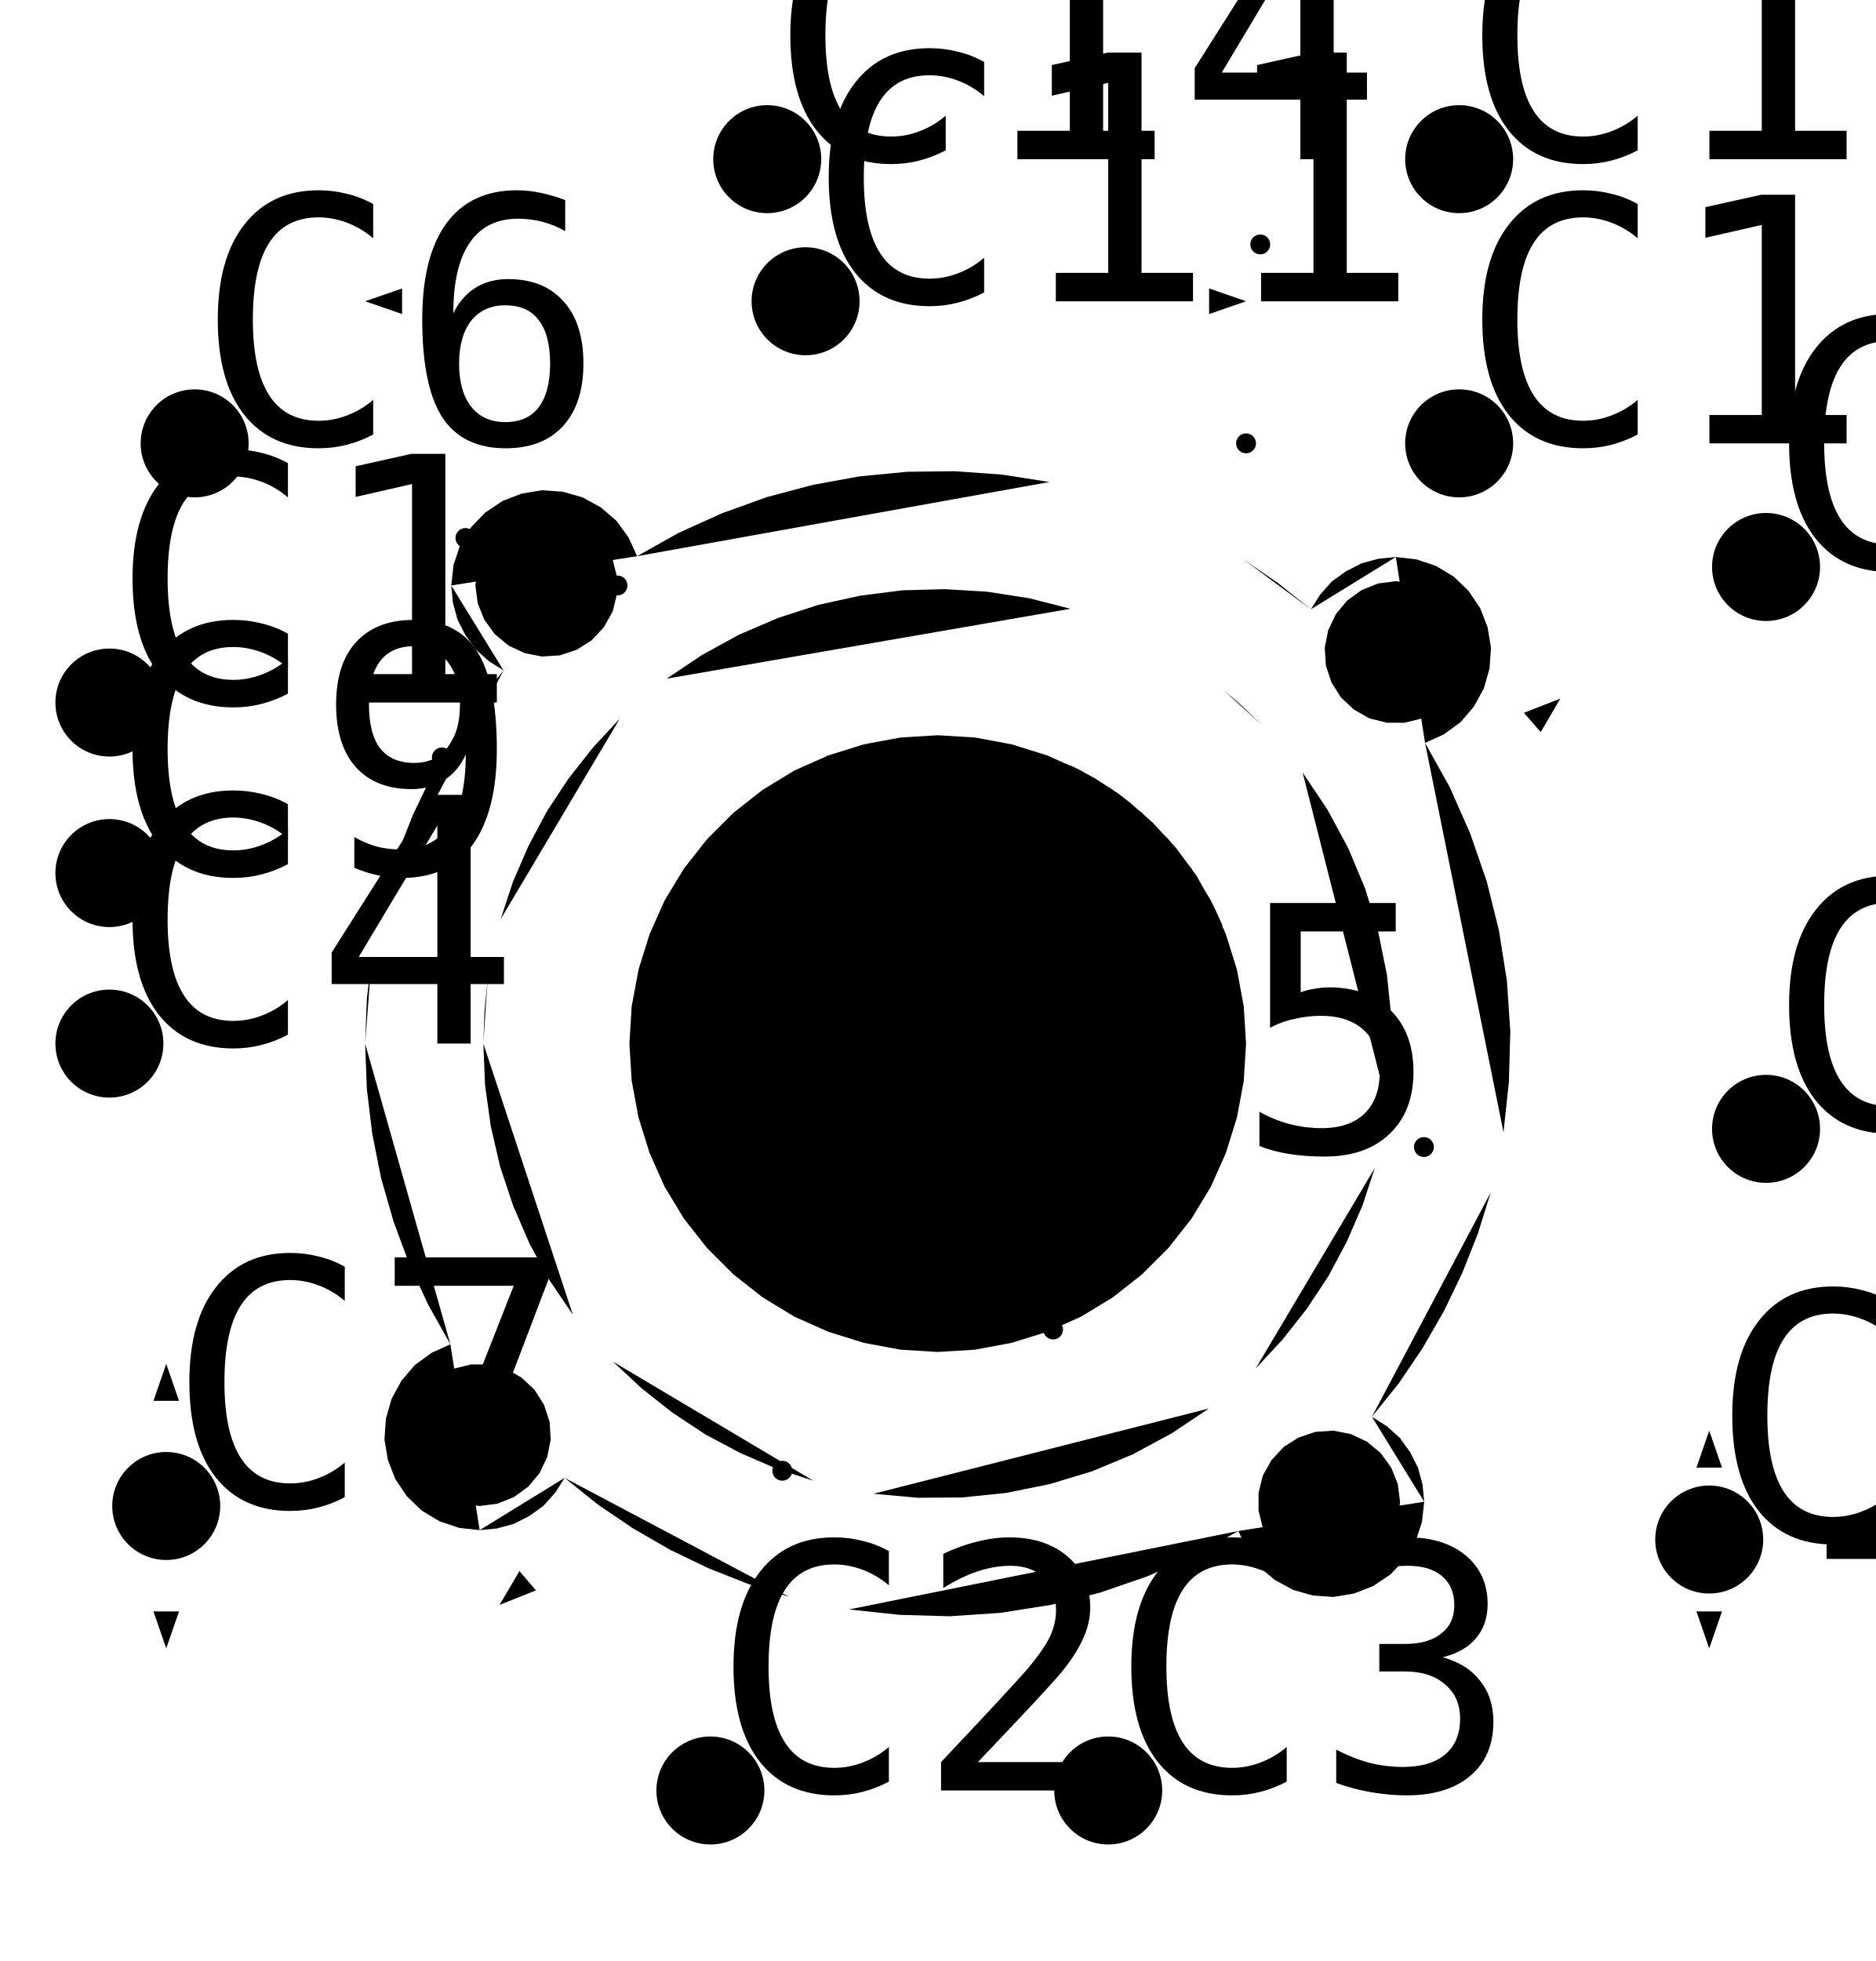
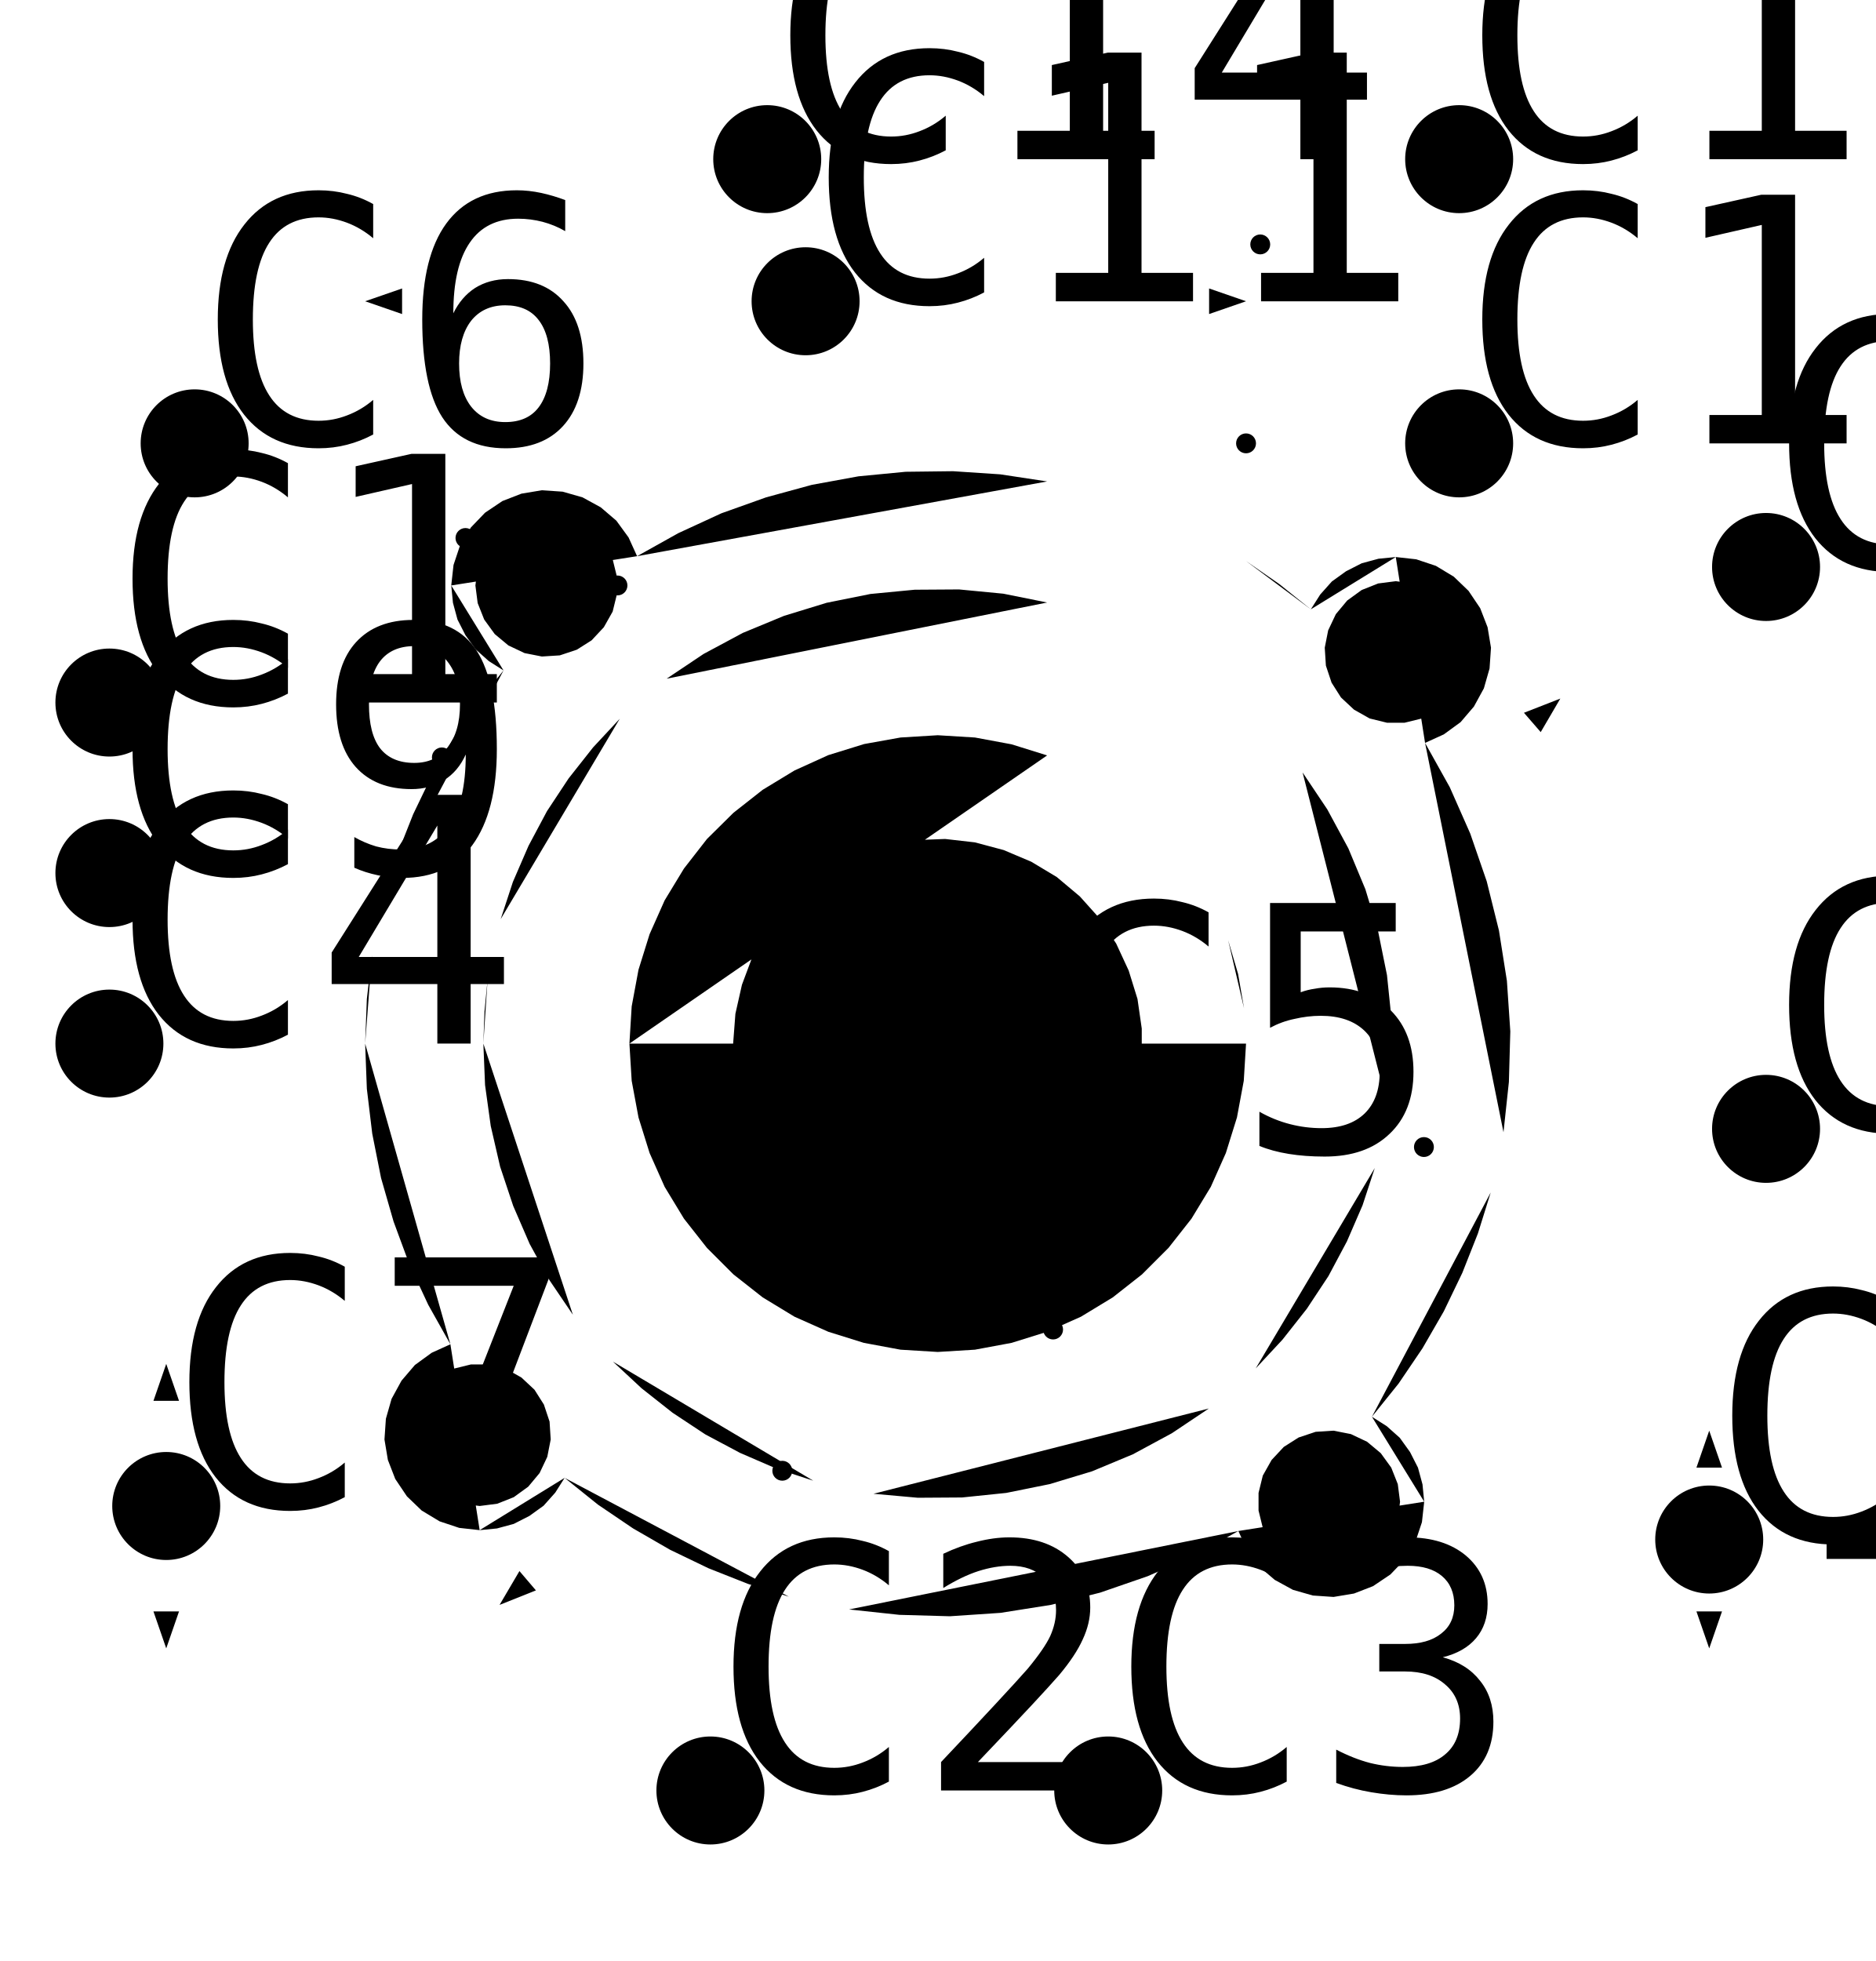
<svg xmlns="http://www.w3.org/2000/svg" style="background:#fff" class="dwg" font-family="monospace" viewBox="-33 -58 66 69" role="img" aria-label="View C">
  <line class="gl" x1="-32" y1="0" x2="32" y2="0" />
  <line class="gh" x1="-31" y1="0.3" x2="-32.6" y2="1.9" />
  <line class="gh" x1="-28.8" y1="0.3" x2="-30.4" y2="1.9" />
  <line class="gh" x1="-26.6" y1="0.3" x2="-28.2" y2="1.9" />
  <line class="gh" x1="-24.4" y1="0.3" x2="-26" y2="1.9" />
  <line class="gh" x1="-22.2" y1="0.3" x2="-23.8" y2="1.9" />
  <line class="gh" x1="-20" y1="0.3" x2="-21.6" y2="1.9" />
  <line class="gh" x1="-17.8" y1="0.3" x2="-19.4" y2="1.9" />
  <line class="gh" x1="-15.6" y1="0.3" x2="-17.2" y2="1.9" />
  <line class="gh" x1="-13.4" y1="0.3" x2="-15" y2="1.9" />
  <line class="gh" x1="-11.2" y1="0.3" x2="-12.8" y2="1.9" />
  <line class="gh" x1="-9" y1="0.3" x2="-10.6" y2="1.9" />
  <line class="gh" x1="-6.8" y1="0.3" x2="-8.4" y2="1.9" />
  <line class="gh" x1="-4.6" y1="0.3" x2="-6.2" y2="1.9" />
  <line class="gh" x1="-2.4" y1="0.3" x2="-4" y2="1.9" />
  <line class="gh" x1="-0.2" y1="0.3" x2="-1.8" y2="1.9" />
  <line class="gh" x1="2" y1="0.3" x2="0.4" y2="1.9" />
  <line class="gh" x1="4.2" y1="0.3" x2="2.6" y2="1.9" />
  <line class="gh" x1="6.4" y1="0.3" x2="4.8" y2="1.9" />
  <line class="gh" x1="8.6" y1="0.3" x2="7" y2="1.9" />
  <line class="gh" x1="10.8" y1="0.3" x2="9.2" y2="1.9" />
  <line class="gh" x1="13" y1="0.3" x2="11.4" y2="1.9" />
  <line class="gh" x1="15.2" y1="0.3" x2="13.6" y2="1.9" />
  <line class="gh" x1="17.4" y1="0.3" x2="15.8" y2="1.9" />
  <line class="gh" x1="19.6" y1="0.3" x2="18" y2="1.9" />
  <line class="gh" x1="21.8" y1="0.3" x2="20.2" y2="1.9" />
  <line class="gh" x1="24" y1="0.3" x2="22.4" y2="1.9" />
  <line class="gh" x1="26.2" y1="0.3" x2="24.6" y2="1.9" />
  <line class="gh" x1="28.4" y1="0.3" x2="26.8" y2="1.9" />
  <line class="gh" x1="30.6" y1="0.3" x2="29" y2="1.9" />
  <text class="gt" x="31" y="4.6">TABLE</text>
-   <path class="e hard" d="M-17.15 -10.7L-17.93 -12.09L-18.6 -13.53L-19.15 -15.02L-19.59 -16.55L-19.9 -18.11L-20.09 -19.69L-20.15 -21.28M-20.15 -21.28L-20.09 -22.85L-19.91 -24.4M-19.46 -26.52L-19.01 -27.96L-18.46 -29.35L-17.81 -30.7L-17.06 -32L-16.22 -33.24L-15.28 -34.41M-16.12 -4.16L-16.84 -4.24L-17.53 -4.47L-18.16 -4.85L-18.68 -5.35L-19.09 -5.96L-19.35 -6.63L-19.47 -7.35L-19.42 -8.08L-19.22 -8.78L-18.87 -9.42L-18.4 -9.97L-17.81 -10.4L-17.15 -10.7M-13.13 -6L-13.46 -5.48L-13.87 -5.02L-14.37 -4.66L-14.92 -4.38L-15.51 -4.22L-16.12 -4.16M-5.24 -1.82L-6.68 -2.27L-8.07 -2.82L-9.42 -3.47L-10.72 -4.22L-11.96 -5.06L-13.13 -6M-10.58 -38.43L-9.12 -39.25L-7.59 -39.94L-6.01 -40.51L-4.39 -40.94L-2.74 -41.24L-1.07 -41.4L0.6 -41.42L2.27 -41.3L3.93 -41.04M3.93 -41.04L3.93 -36.78M-15.28 -34.41L-15.8 -34.74L-16.26 -35.15L-16.62 -35.65L-16.9 -36.2L-17.06 -36.79L-17.12 -37.4M-17.12 -37.4L-17.04 -38.12L-16.81 -38.81L-16.43 -39.44L-15.93 -39.96L-15.32 -40.37L-14.65 -40.63L-13.93 -40.75L-13.2 -40.7L-12.5 -40.5L-11.86 -40.15L-11.31 -39.68L-10.88 -39.09L-10.58 -38.43M3.93 -41.04L3.85 -41.06M3.85 -41.06L3.85 -41.06L3.93 -41.04M10.77 -38.31L10.83 -38.27L10.85 -38.26M10.77 -38.31L11.98 -37.48L13.13 -36.56M16.12 -38.4L16.84 -38.32L17.53 -38.09L18.16 -37.71L18.68 -37.21L19.09 -36.6L19.35 -35.93L19.47 -35.21L19.42 -34.48L19.22 -33.78L18.87 -33.14L18.4 -32.59L17.81 -32.16L17.15 -31.86M13.13 -36.56L13.46 -37.08L13.87 -37.54L14.37 -37.9L14.92 -38.18L15.51 -38.34L16.12 -38.4M17.15 -31.86L18.02 -30.3L18.74 -28.67L19.32 -26.99L19.75 -25.26L20.03 -23.49L20.15 -21.71L20.1 -19.93L19.91 -18.16M19.46 -16.04L19.01 -14.6L18.46 -13.21L17.81 -11.86L17.06 -10.56L16.22 -9.32L15.28 -8.15M17.12 -5.16L17.04 -4.44L16.81 -3.75L16.43 -3.12L15.93 -2.6L15.32 -2.19L14.65 -1.93L13.93 -1.81L13.2 -1.86L12.5 -2.06L11.86 -2.41L11.31 -2.88L10.88 -3.47L10.58 -4.13M15.28 -8.15L15.8 -7.82L16.26 -7.41L16.62 -6.91L16.9 -6.36L17.06 -5.77L17.12 -5.16M10.58 -4.13L9.02 -3.26L7.39 -2.54L5.71 -1.96L3.98 -1.53L2.21 -1.25L0.43 -1.13L-1.35 -1.18L-3.12 -1.37M-15.84 -23.54L-19.94 -24.41M-12.84 -11.74L-13.66 -12.95L-14.36 -14.23L-14.94 -15.57L-15.4 -16.95L-15.73 -18.38L-15.93 -19.82L-15.99 -21.28M-15.99 -21.28L-15.95 -22.41L-15.84 -23.54M-15.11 -9.8L-12.84 -11.74M-16.12 -5.01L-16.74 -5.09L-17.32 -5.32L-17.83 -5.69L-18.23 -6.17L-18.5 -6.74L-18.62 -7.35L-18.58 -7.98L-18.38 -8.58L-18.05 -9.1L-17.59 -9.53L-17.04 -9.84L-16.43 -9.99L-15.81 -9.99L-15.2 -9.84L-14.65 -9.53L-14.19 -9.1L-13.86 -8.58L-13.66 -7.98L-13.62 -7.35L-13.74 -6.74L-14.01 -6.17L-14.41 -5.69L-14.92 -5.32L-15.5 -5.09L-16.12 -5.01M-11.43 -10.09L-13.7 -8.15M-4.38 -5.9L-5.69 -6.33L-6.96 -6.88L-8.18 -7.53L-9.33 -8.29L-10.42 -9.15L-11.43 -10.09M-5.25 -1.8L-4.38 -5.9M-19.94 -24.41L-19.48 -26.53M-19.48 -26.53L-15.38 -25.66M4.65 -36.58L4.67 -36.58M4.67 -36.58L4.67 -31.07M4.67 -31.07L4.93 -30.94L5.54 -30.61L6.38 -30.06L6.8 -29.73L7.56 -29.06L8.39 -28.16L9.11 -27.18L9.71 -26.12L10.03 -25.42M10.03 -33.74L10.03 -25.42M10.06 -33.71L10.5 -33.35L10.77 -33.11M10.77 -38.31L10.77 -33.11M-9.54 -34.12L-8.3 -34.95L-6.99 -35.67L-5.61 -36.26L-4.19 -36.72L-2.73 -37.04L-1.24 -37.23L0.25 -37.27L1.74 -37.18L3.22 -36.95L4.67 -36.58M-11.48 -36.39L-9.54 -34.12M-16.27 -37.4L-16.19 -38.02L-15.96 -38.6L-15.59 -39.11L-15.11 -39.51L-14.54 -39.78L-13.93 -39.9L-13.3 -39.86L-12.7 -39.66L-12.18 -39.33L-11.75 -38.87L-11.44 -38.32L-11.29 -37.71L-11.29 -37.09L-11.44 -36.48L-11.75 -35.93L-12.18 -35.47L-12.7 -35.14L-13.3 -34.94L-13.93 -34.9L-14.54 -35.02L-15.11 -35.29L-15.59 -35.69L-15.96 -36.2L-16.19 -36.78L-16.27 -37.4M-11.19 -32.71L-13.13 -34.98M-15.38 -25.66L-14.95 -26.97L-14.4 -28.24L-13.75 -29.46L-12.99 -30.61L-12.13 -31.7L-11.19 -32.71M-22.5 0L22.5 0M-22.5 0L-22.5 -3M-22.5 -3L-8.48 -3M8.48 -3L11.21 -3M16.33 -3L22.5 -3M22.5 0L22.5 -3M10.03 -33.74L10.75 -33.12L11.43 -32.47M11.43 -32.47L13.7 -34.41M15.11 -32.76L12.84 -30.82M12.84 -30.82L13.71 -29.52L14.45 -28.15L15.05 -26.71L15.5 -25.22L15.81 -23.69L15.97 -22.14L15.98 -20.58L15.84 -19.02M15.84 -19.02L19.94 -18.15M19.94 -18.15L19.48 -16.03M19.48 -16.03L15.38 -16.9M15.38 -16.9L14.95 -15.59L14.4 -14.32L13.75 -13.1L12.99 -11.95L12.13 -10.86L11.19 -9.85M11.19 -9.85L13.13 -7.58M11.48 -6.17L9.54 -8.44M9.54 -8.44L8.24 -7.57L6.87 -6.83L5.43 -6.23L3.94 -5.78L2.41 -5.47L0.86 -5.31L-0.7 -5.3L-2.26 -5.44M-2.26 -5.44L-3.13 -1.34M-3.13 -1.34L-5.25 -1.8M3.35 -46.4L3.45 -46.4L3.75 -46.4L4.22 -46.4L4.86 -46.4L5.61 -46.4L6.46 -46.4L7.35 -46.4L8.24 -46.4L9.09 -46.4L9.84 -46.4L10.48 -46.4L10.95 -46.4L11.25 -46.4L11.35 -46.4M-10.85 -21.28L-10.77 -22.59L-10.53 -23.88L-10.14 -25.13L-9.61 -26.32L-8.93 -27.44L-8.12 -28.47L-7.19 -29.4L-6.16 -30.21L-5.04 -30.89L-3.85 -31.42L-2.6 -31.81L-1.31 -32.05L-0 -32.13L1.31 -32.05L2.6 -31.81L3.85 -31.42L5.04 -30.89L6.16 -30.21L7.19 -29.4L8.12 -28.47L8.93 -27.44L9.61 -26.32L10.14 -25.13L10.53 -23.88L10.77 -22.59L10.85 -21.28L10.77 -19.97L10.53 -18.68L10.14 -17.43L9.61 -16.24L8.93 -15.12L8.12 -14.09L7.19 -13.16L6.16 -12.35L5.04 -11.67L3.85 -11.14L2.6 -10.75L1.31 -10.51L0 -10.43L-1.31 -10.51L-2.6 -10.75L-3.85 -11.14L-5.04 -11.67L-6.16 -12.35L-7.19 -13.16L-8.12 -14.09L-8.93 -15.12L-9.61 -16.24L-10.14 -17.43L-10.53 -18.68L-10.77 -19.97L-10.85 -21.28M16.12 -37.55L16.74 -37.47L17.32 -37.24L17.83 -36.87L18.23 -36.39L18.5 -35.82L18.62 -35.21L18.58 -34.58L18.38 -33.98L18.05 -33.46L17.59 -33.03L17.04 -32.72L16.43 -32.57L15.81 -32.57L15.2 -32.72L14.65 -33.03L14.19 -33.46L13.86 -33.98L13.66 -34.58L13.62 -35.21L13.74 -35.82L14.01 -36.39L14.41 -36.87L14.92 -37.24L15.5 -37.47L16.12 -37.55M16.27 -5.16L16.19 -4.54L15.96 -3.96L15.59 -3.45L15.11 -3.05L14.54 -2.78L13.93 -2.66L13.3 -2.7L12.7 -2.9L12.18 -3.23L11.75 -3.69L11.44 -4.24L11.29 -4.85L11.29 -5.47L11.44 -6.08L11.75 -6.63L12.18 -7.09L12.7 -7.42L13.3 -7.62L13.93 -7.66L14.54 -7.54L15.11 -7.27L15.59 -6.87L15.96 -6.36L16.19 -5.78L16.27 -5.16M3.35 -51.4L3.45 -51.4L3.75 -51.4L4.22 -51.4L4.86 -51.4L5.61 -51.4L6.46 -51.4L7.35 -51.4L8.24 -51.4L9.09 -51.4L9.84 -51.4L10.48 -51.4L10.95 -51.4L11.25 -51.4L11.35 -51.4M-7.2 -21.28L-7.12 -22.33L-6.89 -23.35L-6.52 -24.34L-6 -25.25L-5.36 -26.08L-4.61 -26.81L-3.75 -27.43L-2.82 -27.91L-1.82 -28.25L-0.79 -28.44L0.26 -28.48L1.31 -28.36L2.32 -28.09L3.29 -27.68L4.19 -27.14L5 -26.46L5.7 -25.68L6.28 -24.8L6.72 -23.85L7.03 -22.85L7.18 -21.81L7.18 -20.75L7.03 -19.71L6.72 -18.71L6.28 -17.76L5.7 -16.88L5 -16.1L4.19 -15.42L3.29 -14.88L2.32 -14.47L1.31 -14.2L0.26 -14.08L-0.79 -14.12L-1.82 -14.31L-2.82 -14.65L-3.75 -15.13L-4.61 -15.75L-5.36 -16.48L-6 -17.31L-6.52 -18.22L-6.89 -19.21L-7.12 -20.23L-7.2 -21.28" />
-   <path class="e outline" d="M3.85 -46.4L3.85 -41.06M10.85 -46.4L10.85 -38.26M3.35 -51.4L3.35 -46.4M11.35 -51.4L11.35 -46.4" />
+   <path class="e hard" d="M-17.15 -10.7L-17.93 -12.09L-18.6 -13.53L-19.15 -15.02L-19.59 -16.55L-19.9 -18.11L-20.09 -19.69L-20.15 -21.28M-20.15 -21.28L-20.09 -22.85L-19.91 -24.4M-19.46 -26.52L-19.01 -27.96L-18.46 -29.35L-17.81 -30.7L-17.06 -32L-16.22 -33.24L-15.28 -34.41M-16.12 -4.16L-16.84 -4.24L-17.53 -4.47L-18.16 -4.85L-18.68 -5.35L-19.09 -5.96L-19.35 -6.63L-19.47 -7.35L-19.42 -8.08L-19.22 -8.78L-18.87 -9.42L-18.4 -9.97L-17.81 -10.4L-17.15 -10.7M-13.13 -6L-13.46 -5.48L-13.87 -5.02L-14.37 -4.66L-14.92 -4.38L-15.51 -4.22L-16.12 -4.16M-5.24 -1.82L-6.68 -2.27L-8.07 -2.82L-9.42 -3.47L-10.72 -4.22L-11.96 -5.06L-13.13 -6M-10.58 -38.43L-9.13 -39.24L-7.61 -39.94L-6.04 -40.5L-4.43 -40.94L-2.79 -41.24L-1.13 -41.4L0.54 -41.42L2.2 -41.31L3.85 -41.06M-17.12 -37.4L-17.04 -38.12L-16.81 -38.81L-16.43 -39.44L-15.93 -39.96L-15.32 -40.37L-14.65 -40.63L-13.93 -40.75L-13.2 -40.7L-12.5 -40.5L-11.86 -40.15L-11.31 -39.68L-10.88 -39.09L-10.58 -38.43M-15.28 -34.41L-15.8 -34.74L-16.26 -35.15L-16.62 -35.65L-16.9 -36.2L-17.06 -36.79L-17.12 -37.4M17.15 -31.86L18.02 -30.3L18.74 -28.67L19.32 -26.99L19.75 -25.26L20.03 -23.49L20.15 -21.71L20.1 -19.93L19.91 -18.16M16.12 -38.4L16.84 -38.32L17.53 -38.09L18.16 -37.71L18.68 -37.21L19.09 -36.6L19.35 -35.93L19.47 -35.21L19.42 -34.48L19.22 -33.78L18.87 -33.14L18.4 -32.59L17.81 -32.16L17.15 -31.86M13.13 -36.56L13.46 -37.08L13.87 -37.54L14.37 -37.9L14.92 -38.18L15.51 -38.34L16.12 -38.4M10.85 -38.26L12.02 -37.45L13.13 -36.56M19.46 -16.04L19.01 -14.6L18.46 -13.21L17.81 -11.86L17.06 -10.56L16.22 -9.32L15.28 -8.15M17.12 -5.16L17.04 -4.44L16.81 -3.75L16.43 -3.12L15.93 -2.6L15.32 -2.19L14.65 -1.93L13.93 -1.81L13.2 -1.86L12.5 -2.06L11.86 -2.41L11.31 -2.88L10.88 -3.47L10.58 -4.13M15.28 -8.15L15.8 -7.82L16.26 -7.41L16.62 -6.91L16.9 -6.36L17.06 -5.77L17.12 -5.16M10.58 -4.13L9.02 -3.26L7.39 -2.54L5.71 -1.96L3.98 -1.53L2.21 -1.25L0.43 -1.13L-1.35 -1.18L-3.12 -1.37M-15.84 -23.54L-19.94 -24.41M-12.84 -11.74L-13.66 -12.95L-14.36 -14.23L-14.94 -15.57L-15.4 -16.95L-15.73 -18.38L-15.93 -19.82L-15.99 -21.28M-15.99 -21.28L-15.95 -22.41L-15.84 -23.54M-15.11 -9.8L-12.84 -11.74M-16.12 -5.01L-16.74 -5.09L-17.32 -5.32L-17.83 -5.69L-18.23 -6.17L-18.5 -6.74L-18.62 -7.35L-18.58 -7.98L-18.38 -8.58L-18.05 -9.1L-17.59 -9.53L-17.04 -9.84L-16.43 -9.99L-15.81 -9.99L-15.2 -9.84L-14.65 -9.53L-14.19 -9.1L-13.86 -8.58L-13.66 -7.98L-13.62 -7.35L-13.74 -6.74L-14.01 -6.17L-14.41 -5.69L-14.92 -5.32L-15.5 -5.09L-16.12 -5.01M-11.43 -10.09L-13.7 -8.15M-4.38 -5.9L-5.69 -6.33L-6.96 -6.88L-8.18 -7.53L-9.33 -8.29L-10.42 -9.15L-11.43 -10.09M-5.25 -1.8L-4.38 -5.9M-19.94 -24.41L-19.48 -26.53M-19.48 -26.53L-15.38 -25.66M-15.38 -25.66L-14.95 -26.97L-14.4 -28.24L-13.75 -29.46L-12.99 -30.61L-12.13 -31.7L-11.19 -32.71M-11.19 -32.71L-13.13 -34.98M-16.27 -37.4L-16.19 -38.02L-15.96 -38.6L-15.59 -39.11L-15.11 -39.51L-14.54 -39.78L-13.93 -39.9L-13.3 -39.86L-12.7 -39.66L-12.18 -39.33L-11.75 -38.87L-11.44 -38.32L-11.29 -37.71L-11.29 -37.09L-11.44 -36.48L-11.75 -35.93L-12.18 -35.47L-12.7 -35.14L-13.3 -34.94L-13.93 -34.9L-14.54 -35.02L-15.11 -35.29L-15.59 -35.69L-15.96 -36.2L-16.19 -36.78L-16.27 -37.4M-11.48 -36.39L-9.54 -34.12M-9.54 -34.12L-8.24 -34.99L-6.86 -35.73L-5.41 -36.33L-3.91 -36.79L-2.37 -37.1L-0.81 -37.25L0.75 -37.26L2.31 -37.11L3.85 -36.8M10.85 -33.03L11.43 -32.47M11.43 -32.47L13.7 -34.41M16.12 -37.55L16.74 -37.47L17.32 -37.24L17.83 -36.87L18.23 -36.39L18.5 -35.82L18.62 -35.21L18.58 -34.58L18.38 -33.98L18.05 -33.46L17.59 -33.03L17.04 -32.72L16.43 -32.57L15.81 -32.57L15.2 -32.72L14.65 -33.03L14.19 -33.46L13.86 -33.98L13.66 -34.58L13.62 -35.21L13.74 -35.82L14.01 -36.39L14.41 -36.87L14.92 -37.24L15.5 -37.47L16.12 -37.55M15.11 -32.76L12.84 -30.82M12.84 -30.82L13.71 -29.52L14.45 -28.15L15.05 -26.71L15.5 -25.22L15.81 -23.69L15.97 -22.14L15.98 -20.58L15.84 -19.02M15.84 -19.02L19.94 -18.15M-22.5 0L22.5 0M-22.5 0L-22.5 -3M-22.5 -3L-8.48 -3M8.48 -3L11.21 -3M16.33 -3L22.5 -3M22.5 0L22.5 -3M10.22 -24.92L10.57 -23.73L10.78 -22.52M19.94 -18.15L19.48 -16.03M19.48 -16.03L15.38 -16.9M15.38 -16.9L14.95 -15.59L14.4 -14.32L13.75 -13.1L12.99 -11.95L12.13 -10.86L11.19 -9.85M11.19 -9.85L13.13 -7.58M11.48 -6.17L9.54 -8.44M9.54 -8.44L8.24 -7.57L6.87 -6.83L5.43 -6.23L3.94 -5.78L2.41 -5.47L0.86 -5.31L-0.7 -5.3L-2.26 -5.44M-2.26 -5.44L-3.13 -1.34M-3.13 -1.34L-5.25 -1.8M7.2 -21.28L7.6 -21.28L8 -21.28L8.39 -21.28L8.77 -21.28L9.13 -21.28L9.46 -21.28L9.77 -21.28L10.05 -21.28L10.28 -21.28L10.48 -21.28L10.64 -21.28L10.76 -21.28L10.83 -21.28L10.85 -21.28M16.27 -5.16L16.19 -4.54L15.96 -3.96L15.59 -3.45L15.11 -3.05L14.54 -2.78L13.93 -2.66L13.3 -2.7L12.7 -2.9L12.18 -3.23L11.75 -3.69L11.44 -4.24L11.29 -4.85L11.29 -5.47L11.44 -6.08L11.75 -6.63L12.18 -7.09L12.7 -7.42L13.3 -7.62L13.93 -7.66L14.54 -7.54L15.11 -7.27L15.59 -6.87L15.96 -6.36L16.19 -5.78L16.27 -5.16M-10.85 -21.28L-10.77 -22.59L-10.53 -23.88L-10.14 -25.13L-9.61 -26.32L-8.93 -27.44L-8.12 -28.48L-7.19 -29.4L-6.16 -30.21L-5.04 -30.89L-3.85 -31.43L-2.59 -31.82L-1.31 -32.05L0 -32.13L1.31 -32.05L2.6 -31.81L3.85 -31.42M10.85 -21.28L10.77 -19.97L10.53 -18.68L10.14 -17.43L9.61 -16.24L8.93 -15.12L8.12 -14.09L7.19 -13.16L6.16 -12.35L5.04 -11.67L3.85 -11.14L2.6 -10.75L1.31 -10.51L-0 -10.43L-1.31 -10.51L-2.6 -10.75L-3.85 -11.14L-5.04 -11.67L-6.16 -12.35L-7.19 -13.16L-8.12 -14.09L-8.93 -15.12L-9.61 -16.24L-10.14 -17.43L-10.53 -18.68L-10.77 -19.97L-10.85 -21.28M3.35 -46.4L3.45 -46.4L3.75 -46.4L4.22 -46.4L4.86 -46.4L5.61 -46.4L6.46 -46.4L7.35 -46.4L8.24 -46.4L9.09 -46.4L9.84 -46.4L10.48 -46.4L10.95 -46.4L11.25 -46.4L11.35 -46.4M3.35 -51.4L3.45 -51.4L3.75 -51.4L4.22 -51.4L4.86 -51.4L5.61 -51.4L6.46 -51.4L7.35 -51.4L8.24 -51.4L9.09 -51.4L9.84 -51.4L10.48 -51.4L10.95 -51.4L11.25 -51.4L11.35 -51.4M-7.2 -21.28L-7.12 -22.33L-6.89 -23.35L-6.52 -24.34L-6 -25.25L-5.36 -26.08L-4.61 -26.81L-3.75 -27.43L-2.82 -27.91L-1.82 -28.25L-0.79 -28.44L0.26 -28.48L1.31 -28.36L2.32 -28.09L3.29 -27.68L4.19 -27.14L5 -26.46L5.7 -25.68L6.28 -24.8L6.72 -23.85L7.03 -22.85L7.18 -21.81L7.18 -20.75L7.03 -19.71L6.72 -18.71L6.28 -17.76L5.7 -16.88L5 -16.1L4.19 -15.42L3.29 -14.88L2.32 -14.47L1.31 -14.2L0.26 -14.08L-0.79 -14.12L-1.82 -14.31L-2.82 -14.65L-3.75 -15.13L-4.61 -15.75L-5.36 -16.48L-6 -17.31L-6.52 -18.22L-6.89 -19.21L-7.12 -20.23L-7.2 -21.28" />
+   <path class="e outline" d="M3.85 -46.4L3.85 -27.36M10.85 -46.4L10.85 -21.28M3.35 -51.4L3.35 -46.4M11.35 -51.4L11.35 -46.4" />
  <g class="ov">
    <line class="xl" x1="-20.15" y1="-21.98" x2="-20.15" y2="-48.4" />
    <line class="xl" x1="10.85" y1="-45.1" x2="10.85" y2="-48.4" />
    <line class="dl" x1="-20.15" y1="-47.4" x2="10.85" y2="-47.4" />
    <path class="ah" d="M-20.15 -47.4L-18.85 -47.85L-18.85 -46.95Z" />
    <path class="ah" d="M10.85 -47.4L9.55 -46.95L9.55 -47.85Z" />
    <g class="tag" data-id="C11" tabindex="0" role="button" aria-label="Dimension C11">
      <circle cx="-4.65" cy="-47.4" r="1.9" />
      <text x="-4.65" y="-47.4">C11</text>
    </g>
    <line class="xl" x1="-18.21" y1="-4.8" x2="-14.77" y2="-0.77" />
    <line class="xl" x1="19.12" y1="-36.69" x2="22.56" y2="-32.66" />
    <line class="dl" x1="-15.42" y1="-1.53" x2="21.91" y2="-33.42" />
    <path class="ah" d="M-15.42 -1.53L-14.72 -2.72L-14.14 -2.04Z" />
    <path class="ah" d="M21.91 -33.42L21.22 -32.24L20.63 -32.92Z" />
    <g class="tag" data-id="C5" tabindex="0" role="button" aria-label="Dimension C5">
      <circle cx="3.25" cy="-17.48" r="1.9" />
      <text x="3.25" y="-17.48">C5</text>
    </g>
    <circle class="dot" cx="-16.62" cy="-39.07" r="0.35" />
    <line class="ld" x1="-16.62" y1="-39.07" x2="-26.15" y2="-42.4" />
    <g class="tag" data-id="C6" tabindex="0" role="button" aria-label="Dimension C6">
      <circle cx="-26.15" cy="-42.4" r="1.9" />
      <text x="-26.15" y="-42.4">C6</text>
    </g>
    <line class="xl" x1="-16.82" y1="-10.01" x2="-28.15" y2="-10.01" />
    <line class="dl" x1="-27.15" y1="0" x2="-27.15" y2="-10.01" />
    <path class="ah" d="M-27.15 0L-27.6 -1.3L-26.7 -1.3Z" />
    <path class="ah" d="M-27.15 -10.01L-26.7 -8.71L-27.6 -8.71Z" />
    <g class="tag" data-id="C7" tabindex="0" role="button" aria-label="Dimension C7">
      <circle cx="-27.15" cy="-5.01" r="1.9" />
      <text x="-27.15" y="-5.01">C7</text>
    </g>
    <line class="xl" x1="14.47" y1="-7.66" x2="28.15" y2="-7.66" />
    <line class="dl" x1="27.15" y1="0" x2="27.15" y2="-7.66" />
    <path class="ah" d="M27.15 0L26.7 -1.3L27.6 -1.3Z" />
    <path class="ah" d="M27.15 -7.66L27.6 -6.36L26.7 -6.36Z" />
    <g class="tag" data-id="C8" tabindex="0" role="button" aria-label="Dimension C8">
      <circle cx="27.15" cy="-3.83" r="1.9" />
      <text x="27.15" y="-3.83">C8</text>
    </g>
    <circle class="dot" cx="-17.45" cy="-31.35" r="0.35" />
    <line class="ld" x1="-17.45" y1="-31.35" x2="-29.15" y2="-33.28" />
    <g class="tag" data-id="C1" tabindex="0" role="button" aria-label="Dimension C1">
      <circle cx="-29.15" cy="-33.28" r="1.9" />
      <text x="-29.15" y="-33.28">C1</text>
    </g>
    <circle class="dot" cx="-17.11" cy="-24.92" r="0.35" />
    <line class="ld" x1="-17.11" y1="-24.92" x2="-29.15" y2="-27.28" />
    <g class="tag" data-id="C9" tabindex="0" role="button" aria-label="Dimension C9">
      <circle cx="-29.15" cy="-27.28" r="1.9" />
      <text x="-29.15" y="-27.28">C9</text>
    </g>
    <circle class="dot" cx="-6.95" cy="-19.42" r="0.35" />
    <line class="ld" x1="-6.95" y1="-19.42" x2="-29.15" y2="-21.28" />
    <g class="tag" data-id="C4" tabindex="0" role="button" aria-label="Dimension C4">
      <circle cx="-29.15" cy="-21.28" r="1.9" />
      <text x="-29.15" y="-21.28">C4</text>
    </g>
    <circle class="dot" cx="17.11" cy="-17.64" r="0.35" />
    <line class="ld" x1="17.11" y1="-17.64" x2="29.15" y2="-18.28" />
    <g class="tag" data-id="C10" tabindex="0" role="button" aria-label="Dimension C10">
      <circle cx="29.15" cy="-18.28" r="1.9" />
      <text x="29.15" y="-18.28">C10</text>
    </g>
    <circle class="dot" cx="-5.47" cy="-6.25" r="0.35" />
    <line class="ld" x1="-5.47" y1="-6.25" x2="-8" y2="5" />
    <g class="tag" data-id="C2" tabindex="0" role="button" aria-label="Dimension C2">
      <circle cx="-8" cy="5" r="1.9" />
      <text x="-8" y="5">C2</text>
    </g>
    <circle class="dot" cx="4.06" cy="-11.22" r="0.35" />
    <line class="ld" x1="4.06" y1="-11.22" x2="6" y2="5" />
    <g class="tag" data-id="C3" tabindex="0" role="button" aria-label="Dimension C3">
      <circle cx="6" cy="5" r="1.9" />
      <text x="6" y="5">C3</text>
    </g>
    <circle class="dot" cx="11.35" cy="-49.4" r="0.35" />
    <line class="ld" x1="11.35" y1="-49.4" x2="18.35" y2="-52.4" />
    <g class="tag" data-id="C12" tabindex="0" role="button" aria-label="Dimension C12">
      <circle cx="18.35" cy="-52.4" r="1.9" />
      <text x="18.35" y="-52.4">C12</text>
    </g>
    <circle class="dot" cx="10.85" cy="-42.4" r="0.35" />
    <line class="ld" x1="10.85" y1="-42.4" x2="18.35" y2="-42.4" />
    <g class="tag" data-id="C13" tabindex="0" role="button" aria-label="Dimension C13">
      <circle cx="18.35" cy="-42.4" r="1.9" />
      <text x="18.35" y="-42.4">C13</text>
    </g>
    <circle class="dot" cx="-11.27" cy="-37.4" r="0.35" />
    <line class="ld" x1="-11.27" y1="-37.4" x2="-6" y2="-52.4" />
    <g class="tag" data-id="C14" tabindex="0" role="button" aria-label="Dimension C14">
      <circle cx="-6" cy="-52.4" r="1.9" />
      <text x="-6" y="-52.4">C14</text>
    </g>
    <circle class="dot" cx="17.87" cy="-36.05" r="0.35" />
    <line class="ld" x1="17.87" y1="-36.05" x2="29.15" y2="-38.05" />
    <g class="tag" data-id="C15" tabindex="0" role="button" aria-label="Dimension C15">
      <circle cx="29.15" cy="-38.05" r="1.9" />
      <text x="29.15" y="-38.05">C15</text>
    </g>
  </g>
</svg>
